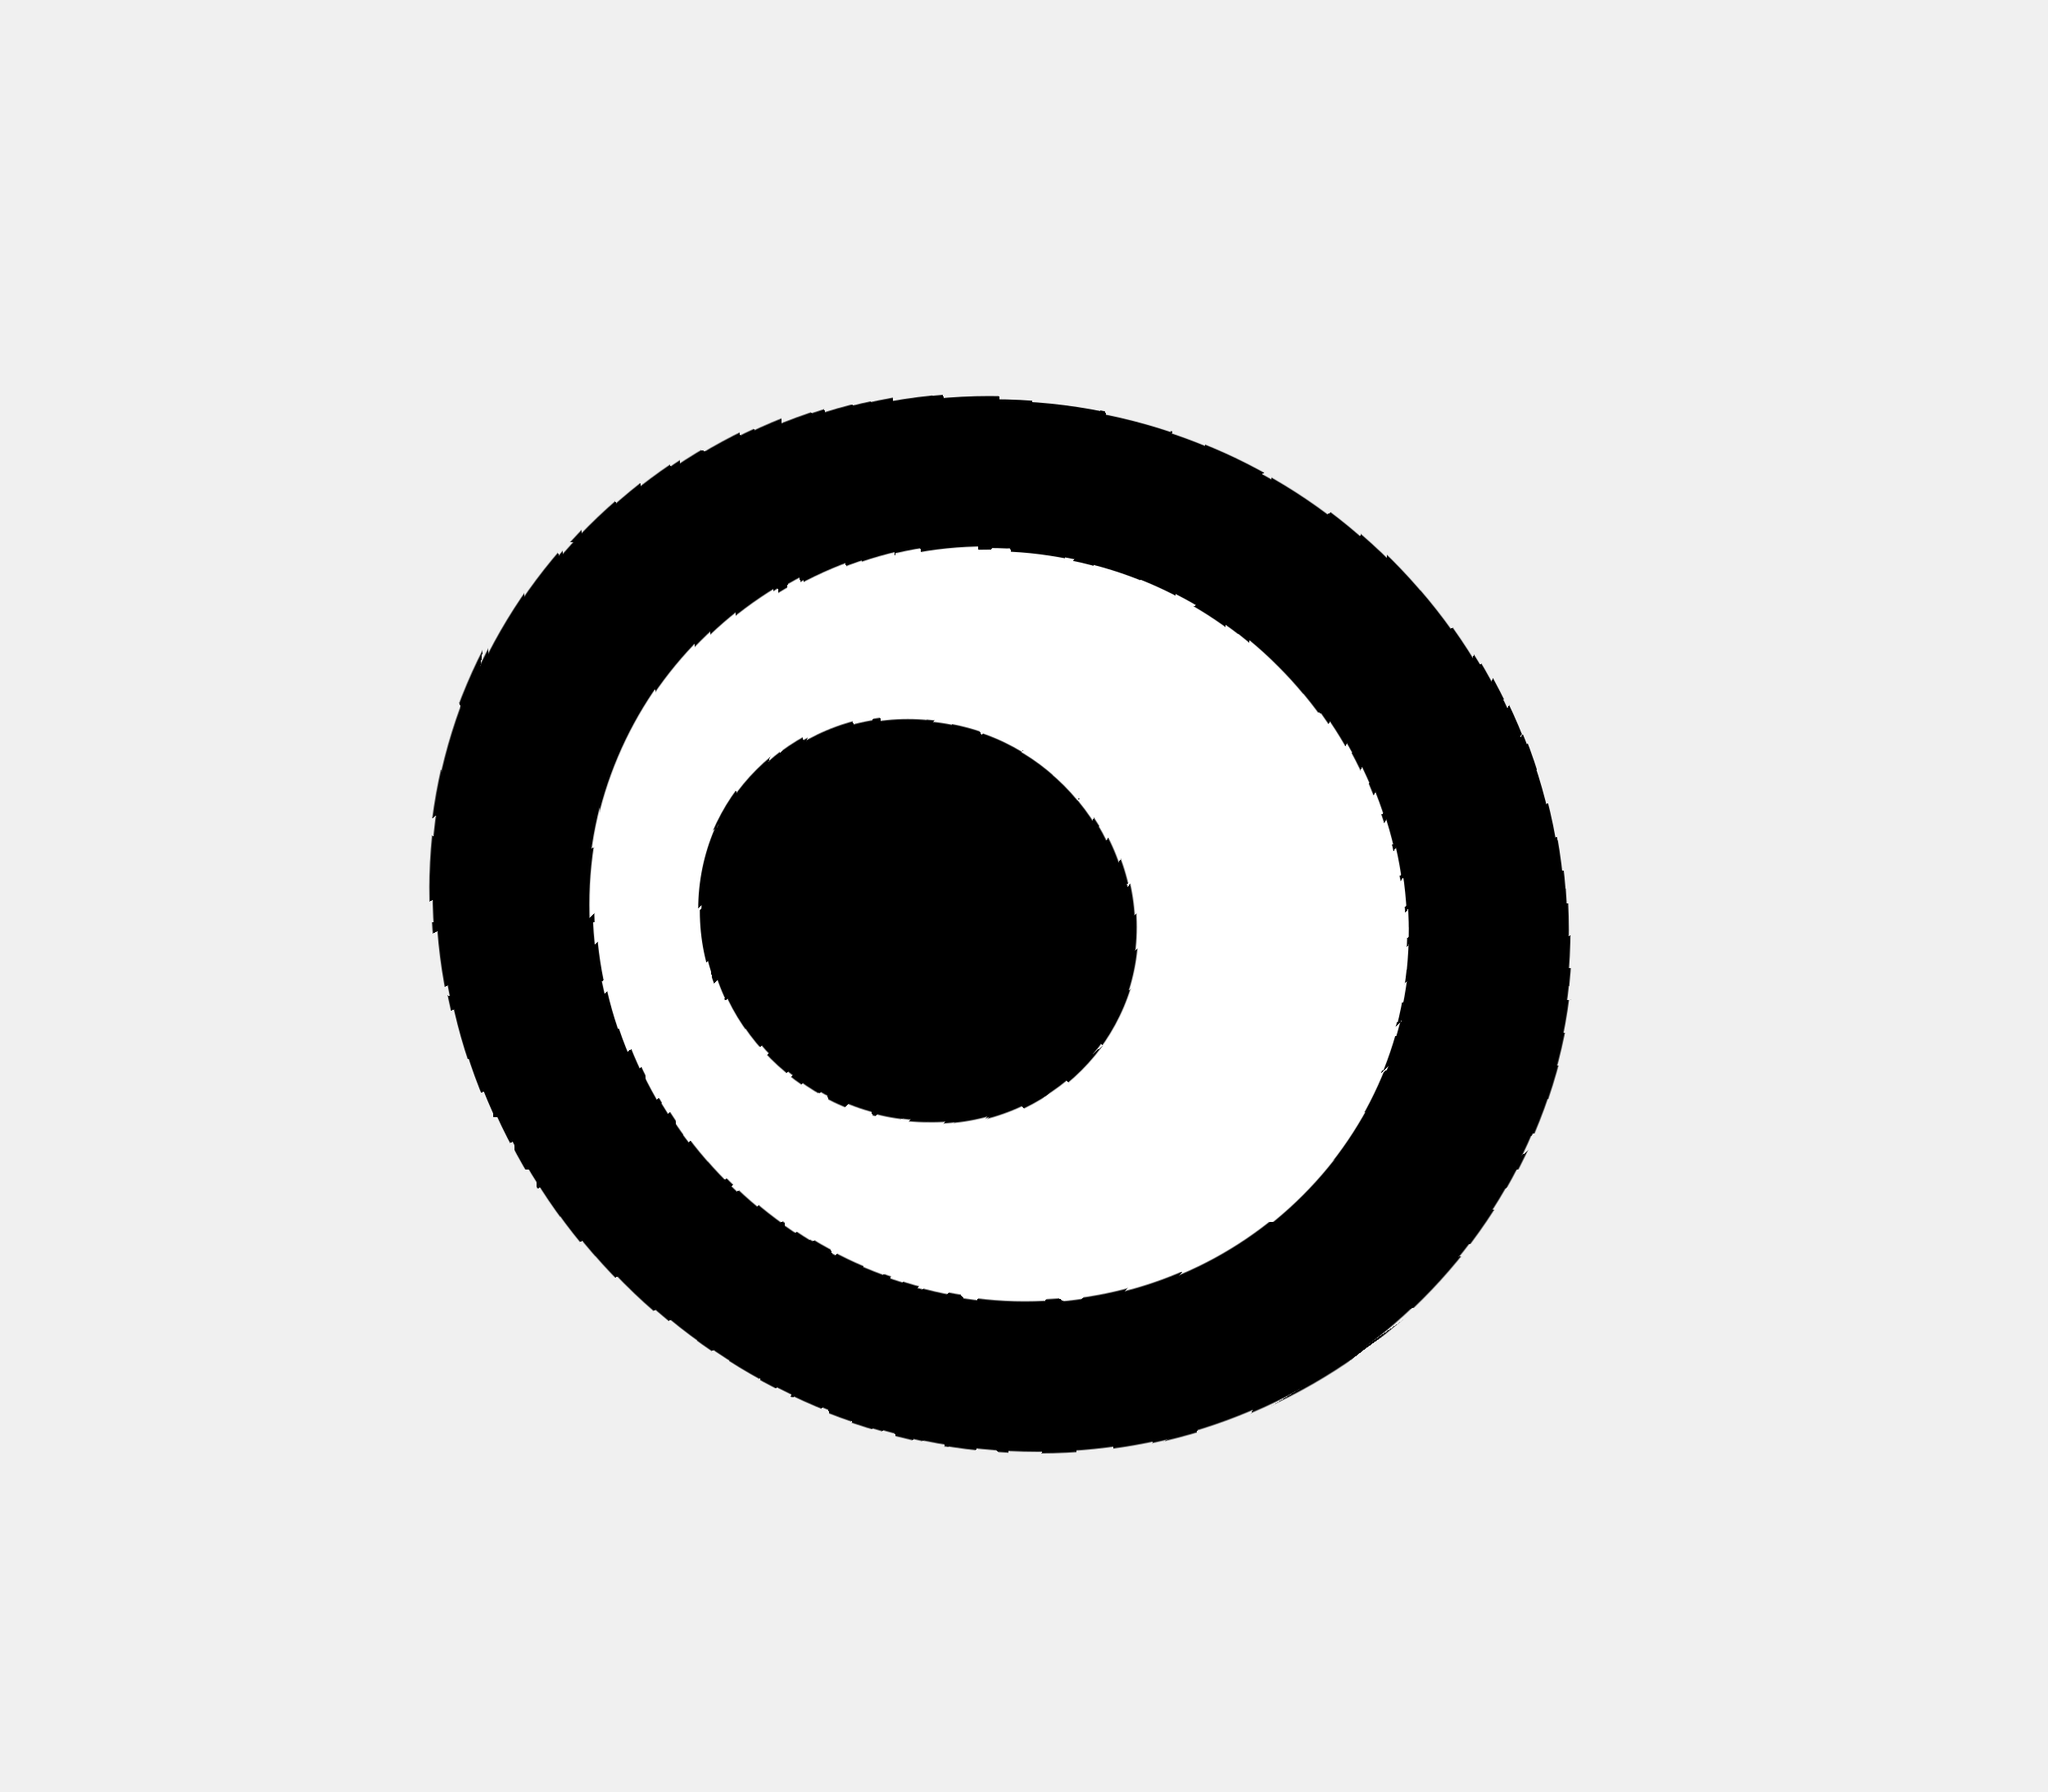
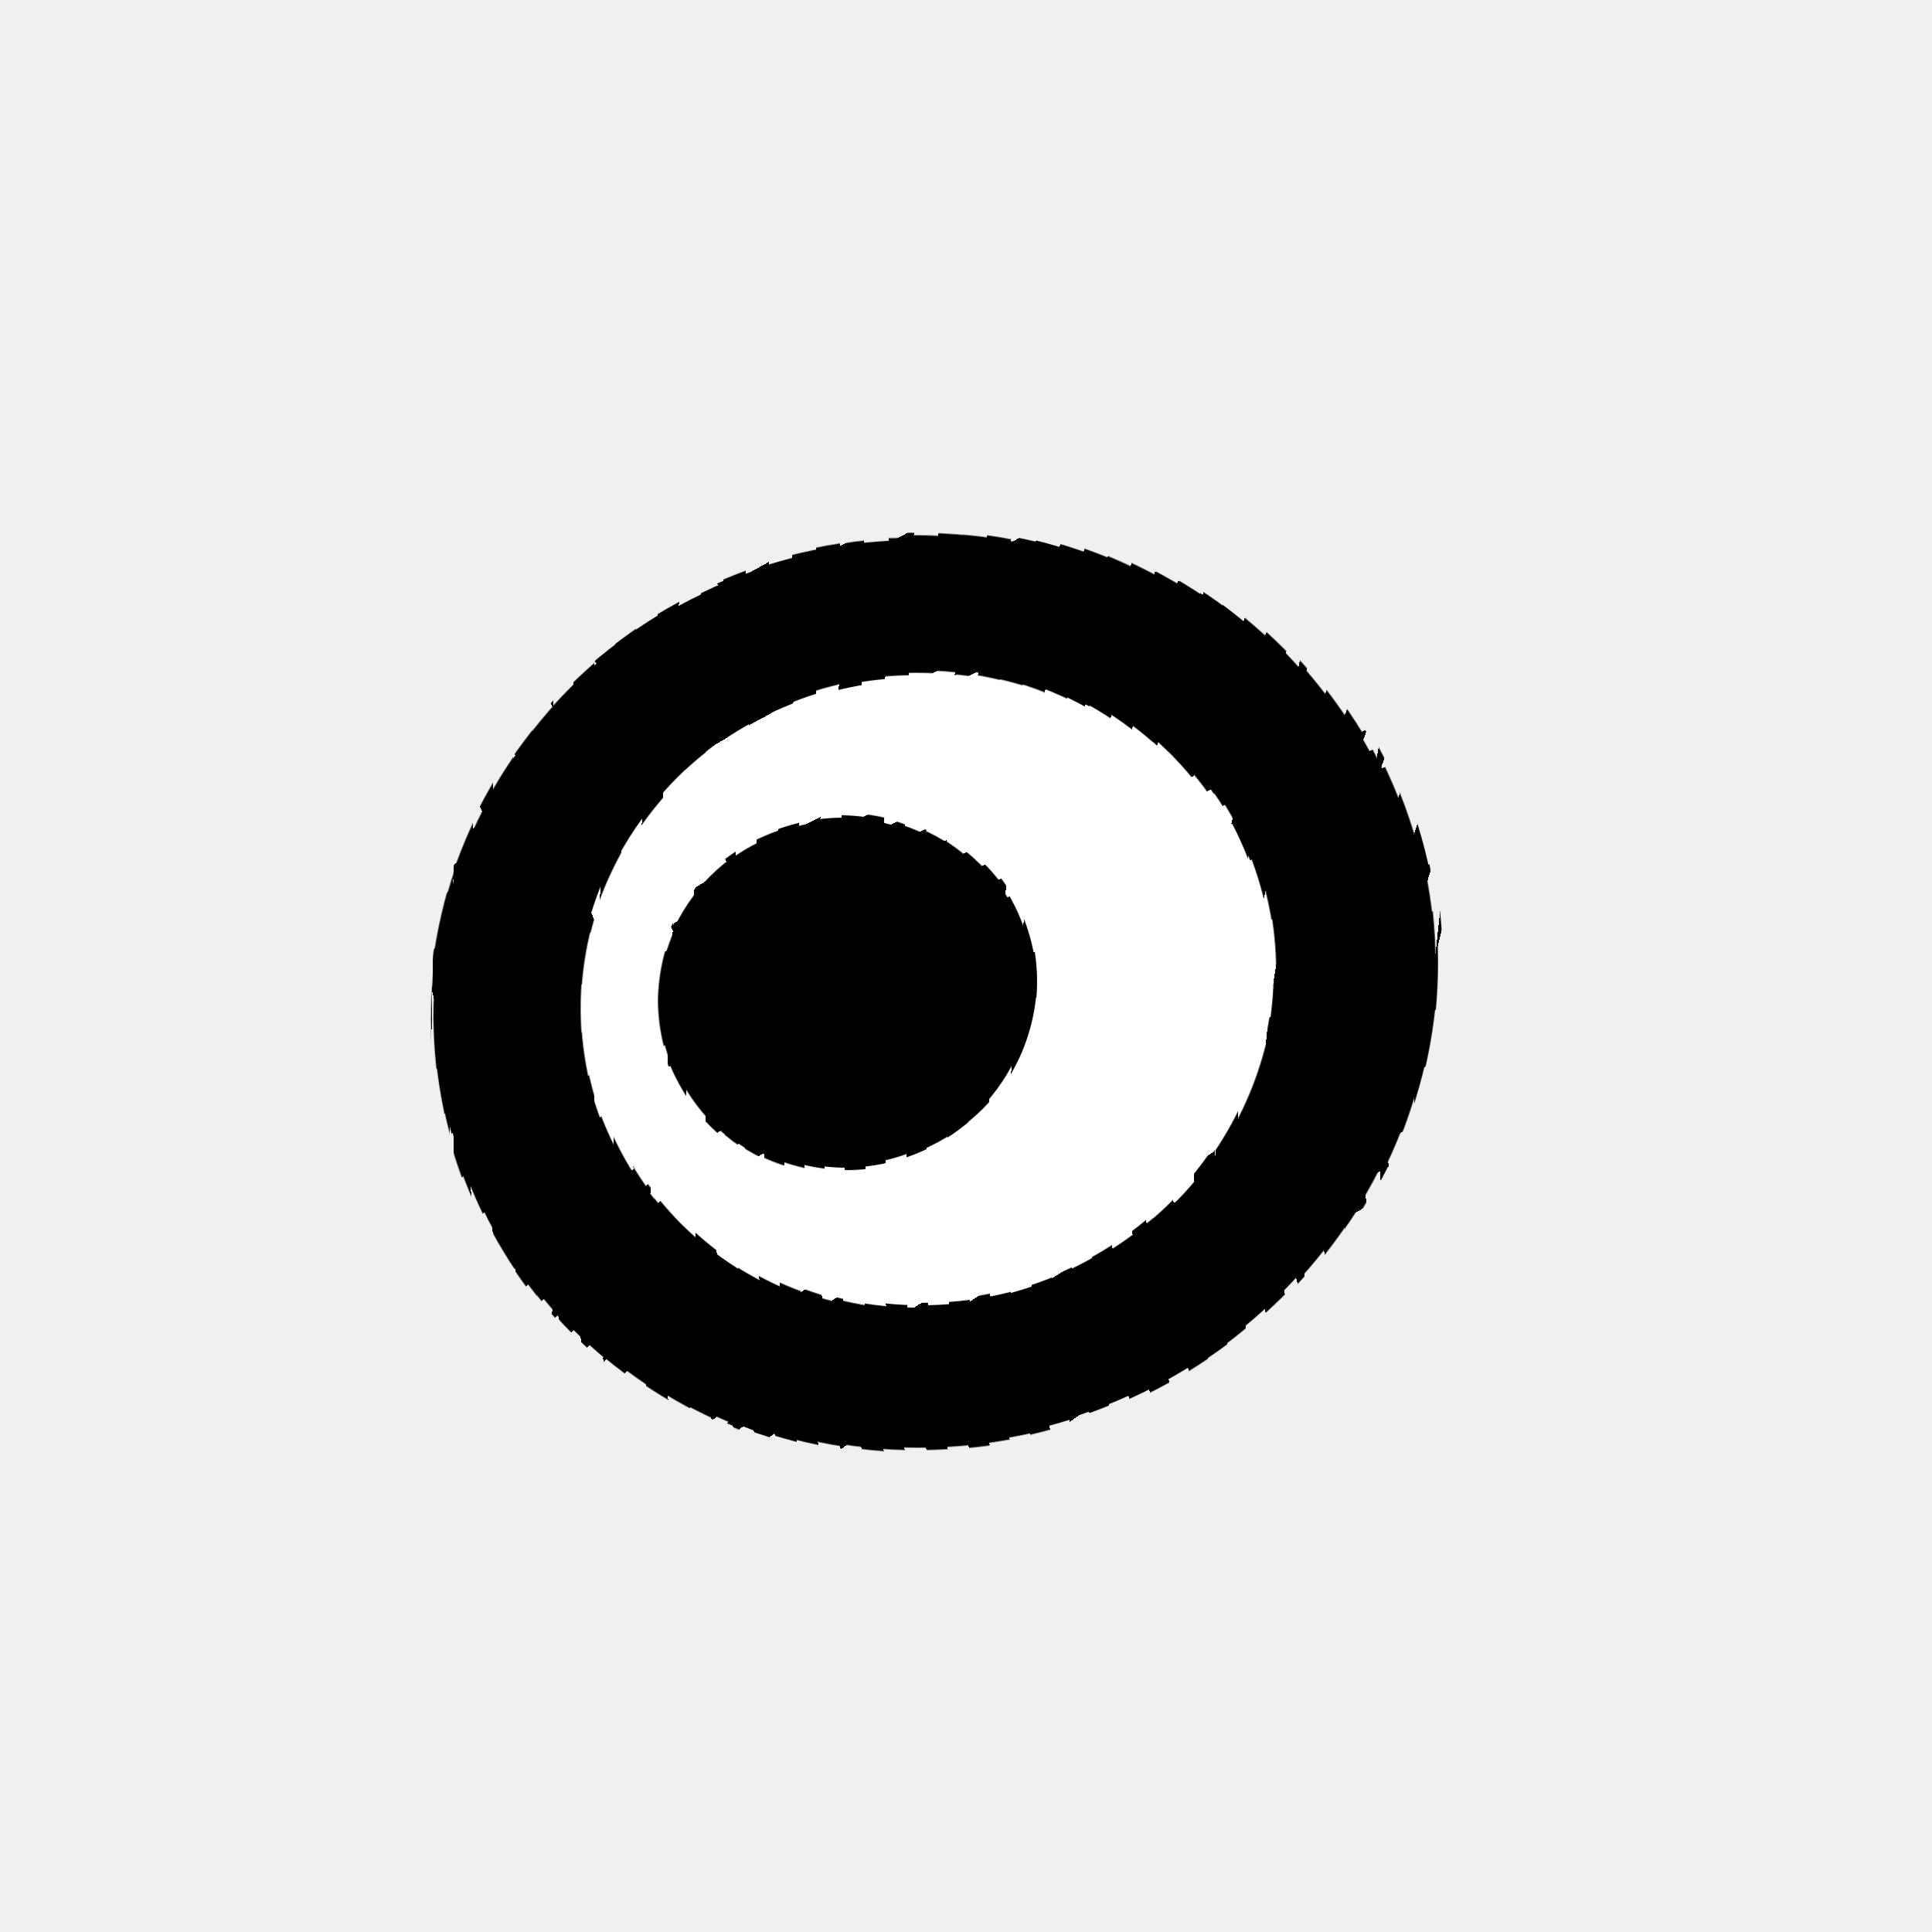
- <svg xmlns="http://www.w3.org/2000/svg" width="16" height="14" viewBox="253 188 16 14">
+ <svg xmlns="http://www.w3.org/2000/svg" width="10" height="10" viewBox="267 323 10 10">
  <defs>
    <filter id="ink" filterUnits="userSpaceOnUse" x="-60" y="-60" width="520" height="980">
      <feTurbulence type="fractalNoise" baseFrequency="0.035" numOctaves="2" seed="7" result="n" />
      <feDisplacementMap in="SourceGraphic" in2="n" scale="3.2" xChannelSelector="R" yChannelSelector="G" />
    </filter>
    <pattern id="hatch" width="7" height="7" patternUnits="userSpaceOnUse" patternTransform="rotate(-35)">
      <line x1="0" y1="0" x2="0" y2="7" stroke="#000000" stroke-width="1.5" />
    </pattern>
    <pattern id="hatchDense" width="4" height="4" patternUnits="userSpaceOnUse" patternTransform="rotate(-35)">
      <line x1="0" y1="0" x2="0" y2="4" stroke="#000000" stroke-width="1.7" />
    </pattern>
    <pattern id="hatchNight" width="3" height="3" patternUnits="userSpaceOnUse" patternTransform="rotate(-35)">
      <line x1="0" y1="0" x2="0" y2="3" stroke="#000000" stroke-width="1.9" />
    </pattern>
    <pattern id="water" width="9" height="5" patternUnits="userSpaceOnUse">
      <line x1="0" y1="2.5" x2="5" y2="2.5" stroke="#000000" stroke-width="1.3" />
    </pattern>
  </defs>
  <g filter="url(#ink)" stroke="#000000" stroke-linecap="round" stroke-linejoin="round">
-     <circle cx="261" cy="195" r="3.6" fill="#FFFFFF" stroke-width="1.2" />
-     <circle cx="260.4" cy="195" r="1.6" fill="#000000" stroke="none" />
+     <circle cx="272" cy="328" r="2.2" fill="#FFFFFF" stroke-width="0.8" />
+     <circle cx="271.6" cy="328" r="1" fill="#000000" stroke="none" />
  </g>
</svg>
